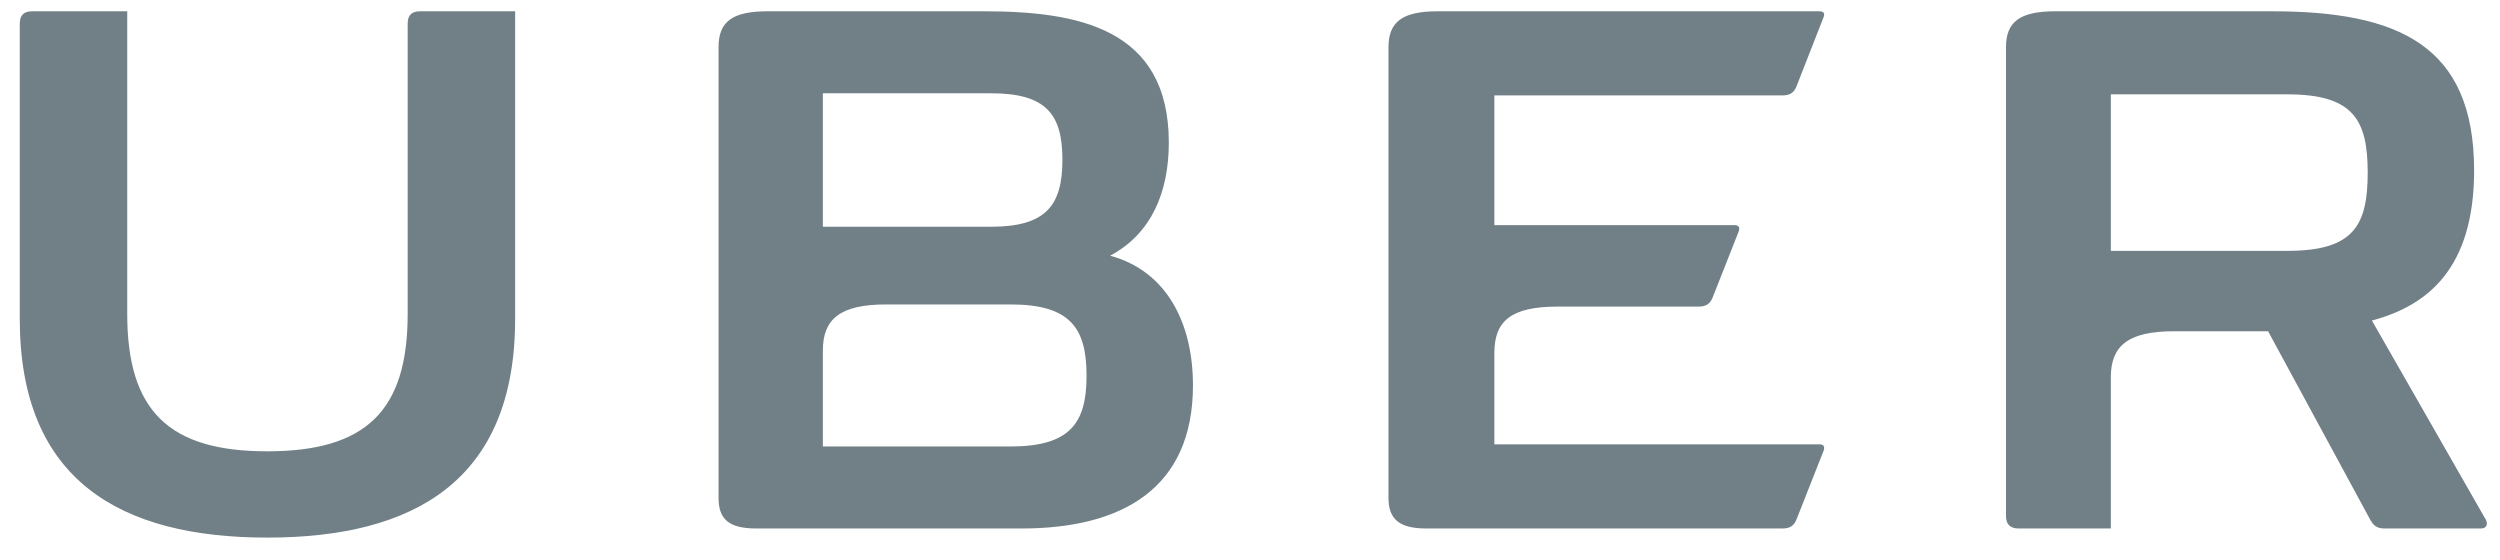
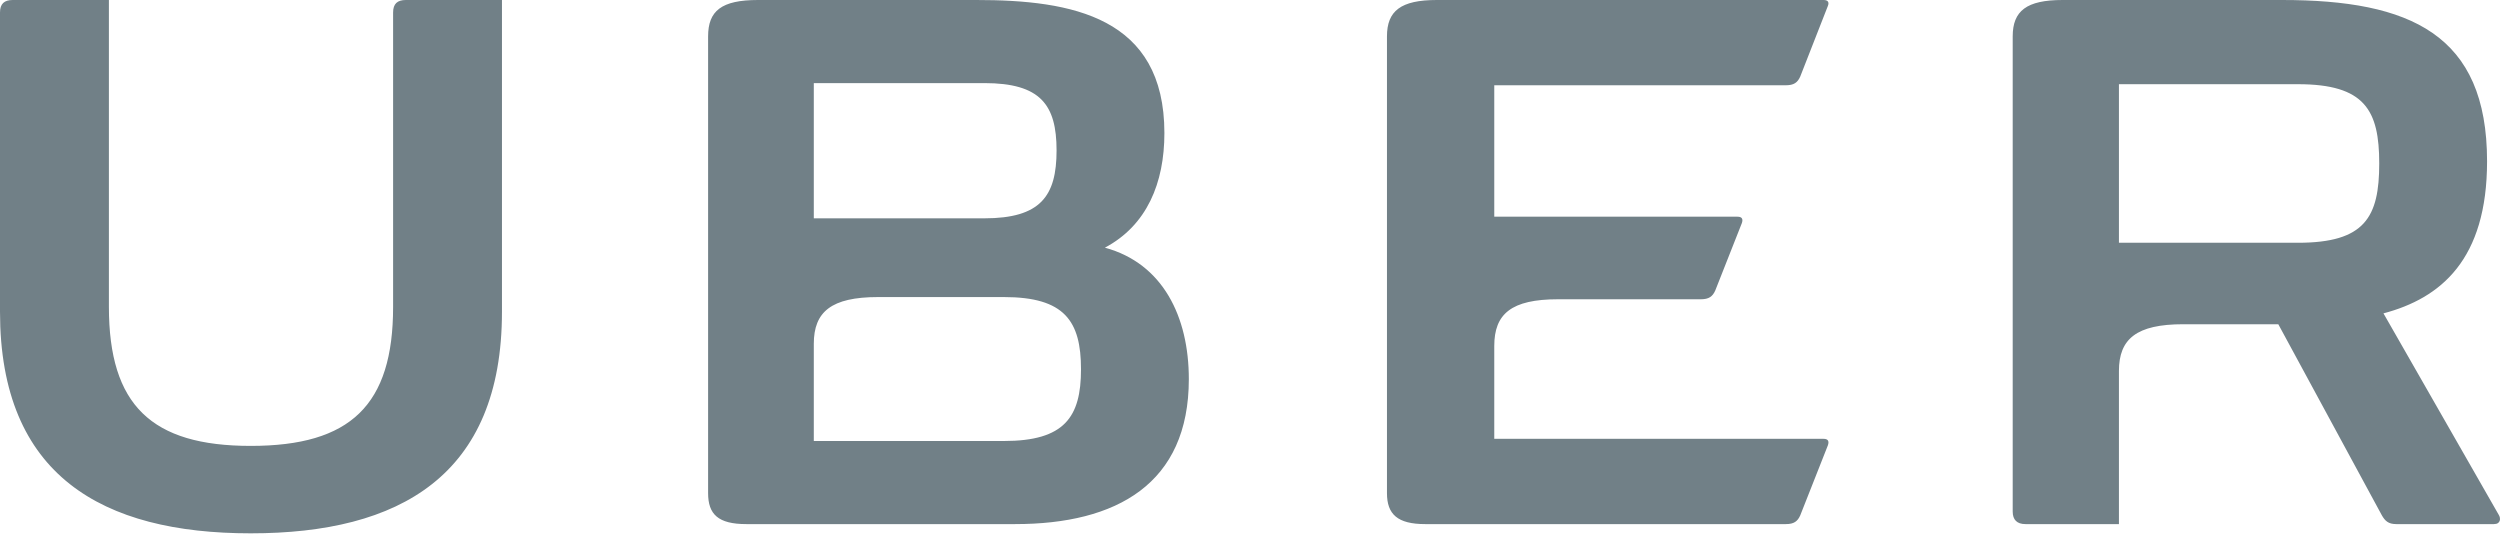
- <svg xmlns="http://www.w3.org/2000/svg" width="76" height="17" viewBox="0 0 76 17" fill="none">
-   <path d="M12.776 0.343H15.66V9.695C15.66 14.616 12.585 16.343 8.123 16.343C3.677 16.343 0.601 14.616 0.601 9.695V0.718C0.601 0.457 0.728 0.343 0.983 0.343H3.868V9.549C3.868 12.498 5.143 13.72 8.123 13.72C11.119 13.72 12.393 12.498 12.393 9.549V0.718C12.393 0.457 12.521 0.343 12.776 0.343ZM45.429 2.901V6.844H52.727C52.855 6.844 52.903 6.909 52.855 7.04L52.058 9.06C51.978 9.239 51.867 9.321 51.628 9.321H47.341C45.939 9.321 45.429 9.761 45.429 10.722V13.508H55.309C55.437 13.508 55.484 13.573 55.437 13.704L54.608 15.805C54.528 15.985 54.417 16.066 54.178 16.066H43.357C42.528 16.066 42.21 15.773 42.21 15.137V1.435C42.21 0.669 42.624 0.343 43.708 0.343H55.309C55.437 0.343 55.484 0.408 55.437 0.522L54.608 2.64C54.528 2.82 54.417 2.901 54.178 2.901H45.429ZM36.266 11.716C36.266 14.86 34.098 16.066 31.055 16.066H22.991C22.146 16.066 21.844 15.773 21.844 15.137V1.435C21.844 0.669 22.242 0.343 23.341 0.343H29.891C32.76 0.343 35.532 0.848 35.532 4.335C35.532 5.834 35.007 7.105 33.748 7.773C35.485 8.245 36.266 9.842 36.266 11.716ZM25.015 6.893H30.13C31.819 6.893 32.297 6.225 32.297 4.856C32.297 3.488 31.819 2.836 30.13 2.836H25.015V6.893ZM33.031 11.422C33.031 9.972 32.537 9.255 30.72 9.255H26.943C25.541 9.255 25.015 9.695 25.015 10.657V13.573H30.72C32.537 13.573 33.031 12.856 33.031 11.422ZM75.42 16.066H72.488C72.249 16.066 72.153 15.968 72.058 15.805L68.95 10.07H66.098C64.695 10.07 64.169 10.51 64.169 11.471V16.066H61.365C61.11 16.066 60.982 15.936 60.982 15.691V1.435C60.982 0.669 61.397 0.343 62.48 0.343H69.062C72.902 0.343 75.213 1.369 75.213 5.182C75.213 8.131 73.827 9.288 72.106 9.744L75.564 15.789C75.627 15.887 75.627 16.066 75.42 16.066ZM71.978 5.247C71.978 3.651 71.548 2.868 69.54 2.868H64.169V7.626H69.54C71.548 7.626 71.978 6.86 71.978 5.247Z" fill="#718087" />
+ <svg xmlns="http://www.w3.org/2000/svg" width="75" height="16" viewBox="0 0 75 16" fill="none">
+   <defs />
+   <path id="Vector" d="M12.175 0L15.059 0L15.059 9.352C15.059 14.273 11.984 16 7.522 16C3.076 16 0 14.273 0 9.352L0 0.375C0 0.114 0.127 0 0.382 0L3.267 0L3.267 9.206C3.267 12.155 4.542 13.377 7.522 13.377C10.518 13.377 11.793 12.155 11.793 9.206L11.793 0.375C11.793 0.114 11.92 0 12.175 0ZM44.828 2.558L44.828 6.501L52.126 6.501C52.254 6.501 52.302 6.566 52.254 6.697L51.457 8.717C51.377 8.896 51.266 8.978 51.027 8.978L46.74 8.978C45.338 8.978 44.828 9.417 44.828 10.379L44.828 13.165L54.708 13.165C54.836 13.165 54.883 13.23 54.836 13.361L54.007 15.462C53.927 15.642 53.816 15.723 53.577 15.723L42.756 15.723C41.927 15.723 41.609 15.43 41.609 14.794L41.609 1.092C41.609 0.326 42.023 0 43.107 0L54.708 0C54.836 0 54.883 0.065 54.836 0.179L54.007 2.297C53.927 2.477 53.816 2.558 53.577 2.558L44.828 2.558ZM35.665 11.373C35.665 14.517 33.497 15.723 30.454 15.723L22.39 15.723C21.545 15.723 21.243 15.43 21.243 14.794L21.243 1.092C21.243 0.326 21.641 0 22.741 0L29.29 0C32.159 0 34.932 0.505 34.932 3.992C34.932 5.491 34.406 6.762 33.147 7.43C34.884 7.902 35.665 9.499 35.665 11.373ZM24.414 6.55L29.529 6.55C31.218 6.55 31.697 5.882 31.697 4.513C31.697 3.145 31.218 2.493 29.529 2.493L24.414 2.493L24.414 6.55ZM32.43 11.079C32.43 9.629 31.936 8.912 30.119 8.912L26.342 8.912C24.94 8.912 24.414 9.352 24.414 10.314L24.414 13.23L30.119 13.23C31.936 13.23 32.43 12.513 32.43 11.079ZM74.819 15.723L71.887 15.723C71.648 15.723 71.552 15.625 71.457 15.462L68.349 9.727L65.497 9.727C64.094 9.727 63.568 10.167 63.568 11.128L63.568 15.723L60.764 15.723C60.509 15.723 60.381 15.593 60.381 15.348L60.381 1.092C60.381 0.326 60.796 0 61.879 0L68.461 0C72.301 0 74.612 1.026 74.612 4.839C74.612 7.788 73.226 8.945 71.504 9.401L74.963 15.446C75.026 15.544 75.026 15.723 74.819 15.723ZM71.377 4.904C71.377 3.308 70.947 2.526 68.939 2.526L63.568 2.526L63.568 7.283L68.939 7.283C70.947 7.283 71.377 6.517 71.377 4.904Z" fill="#718087" fill-opacity="1" fill-rule="nonzero" />
</svg>
